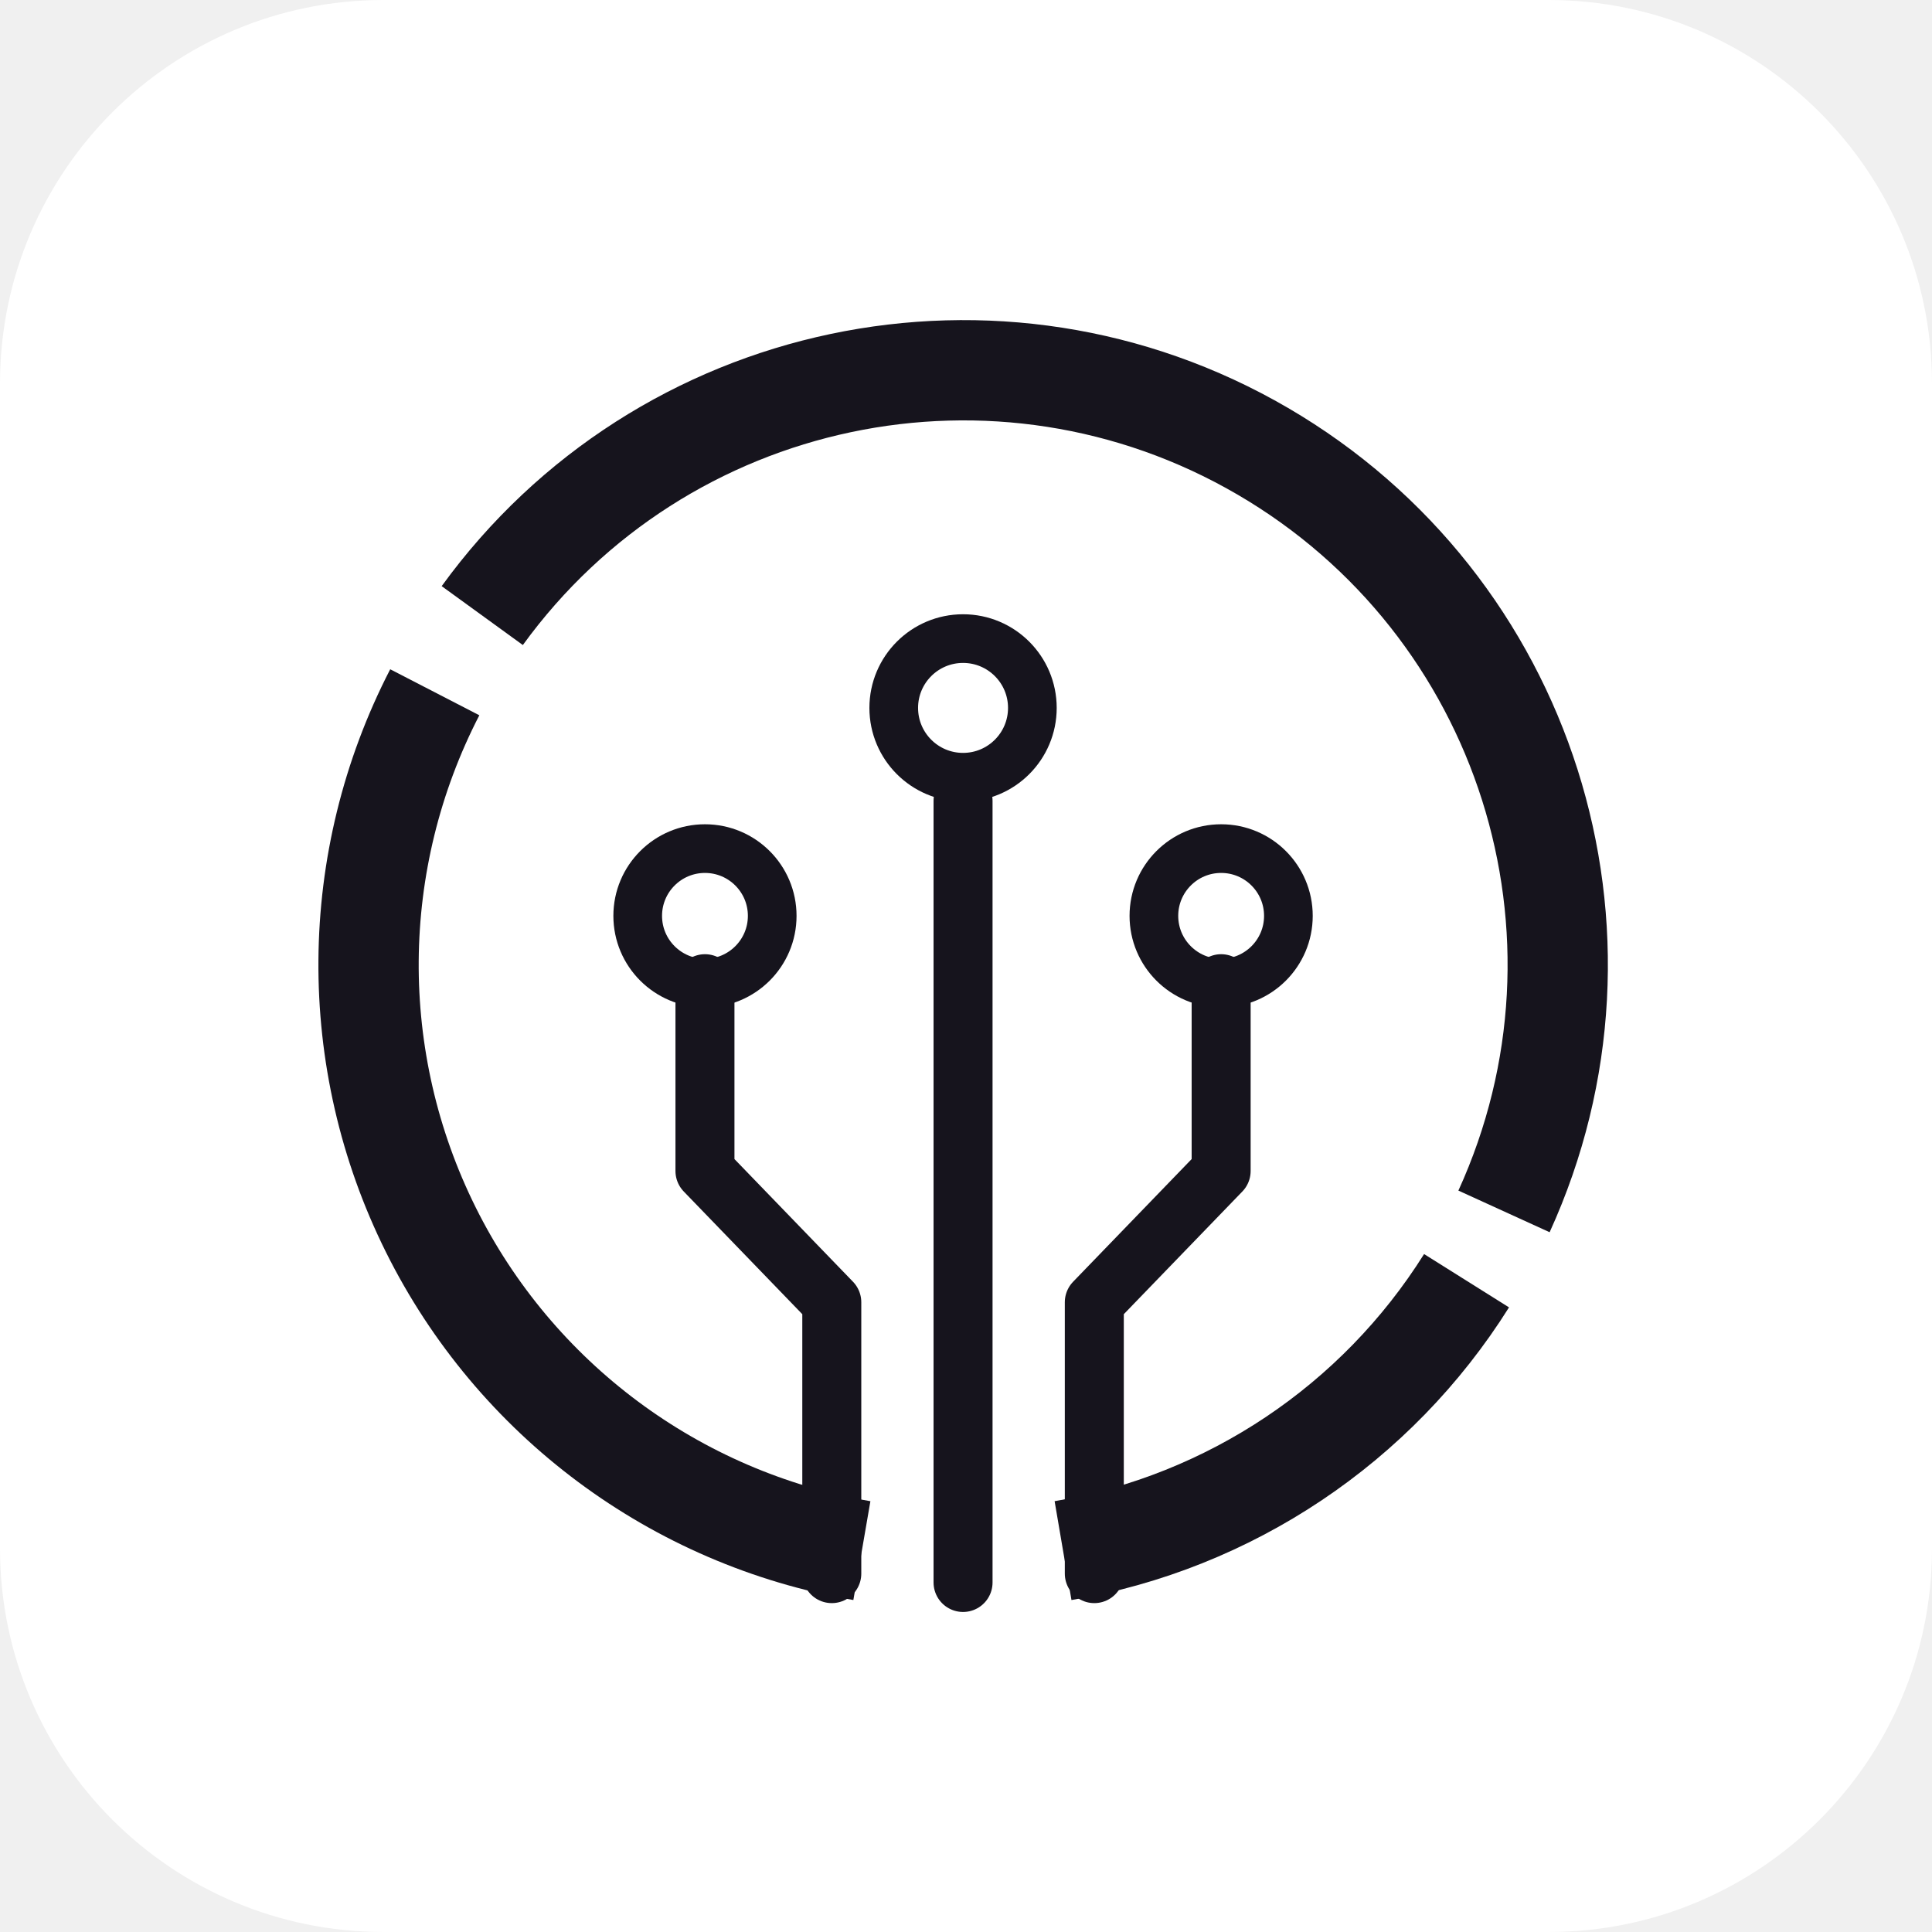
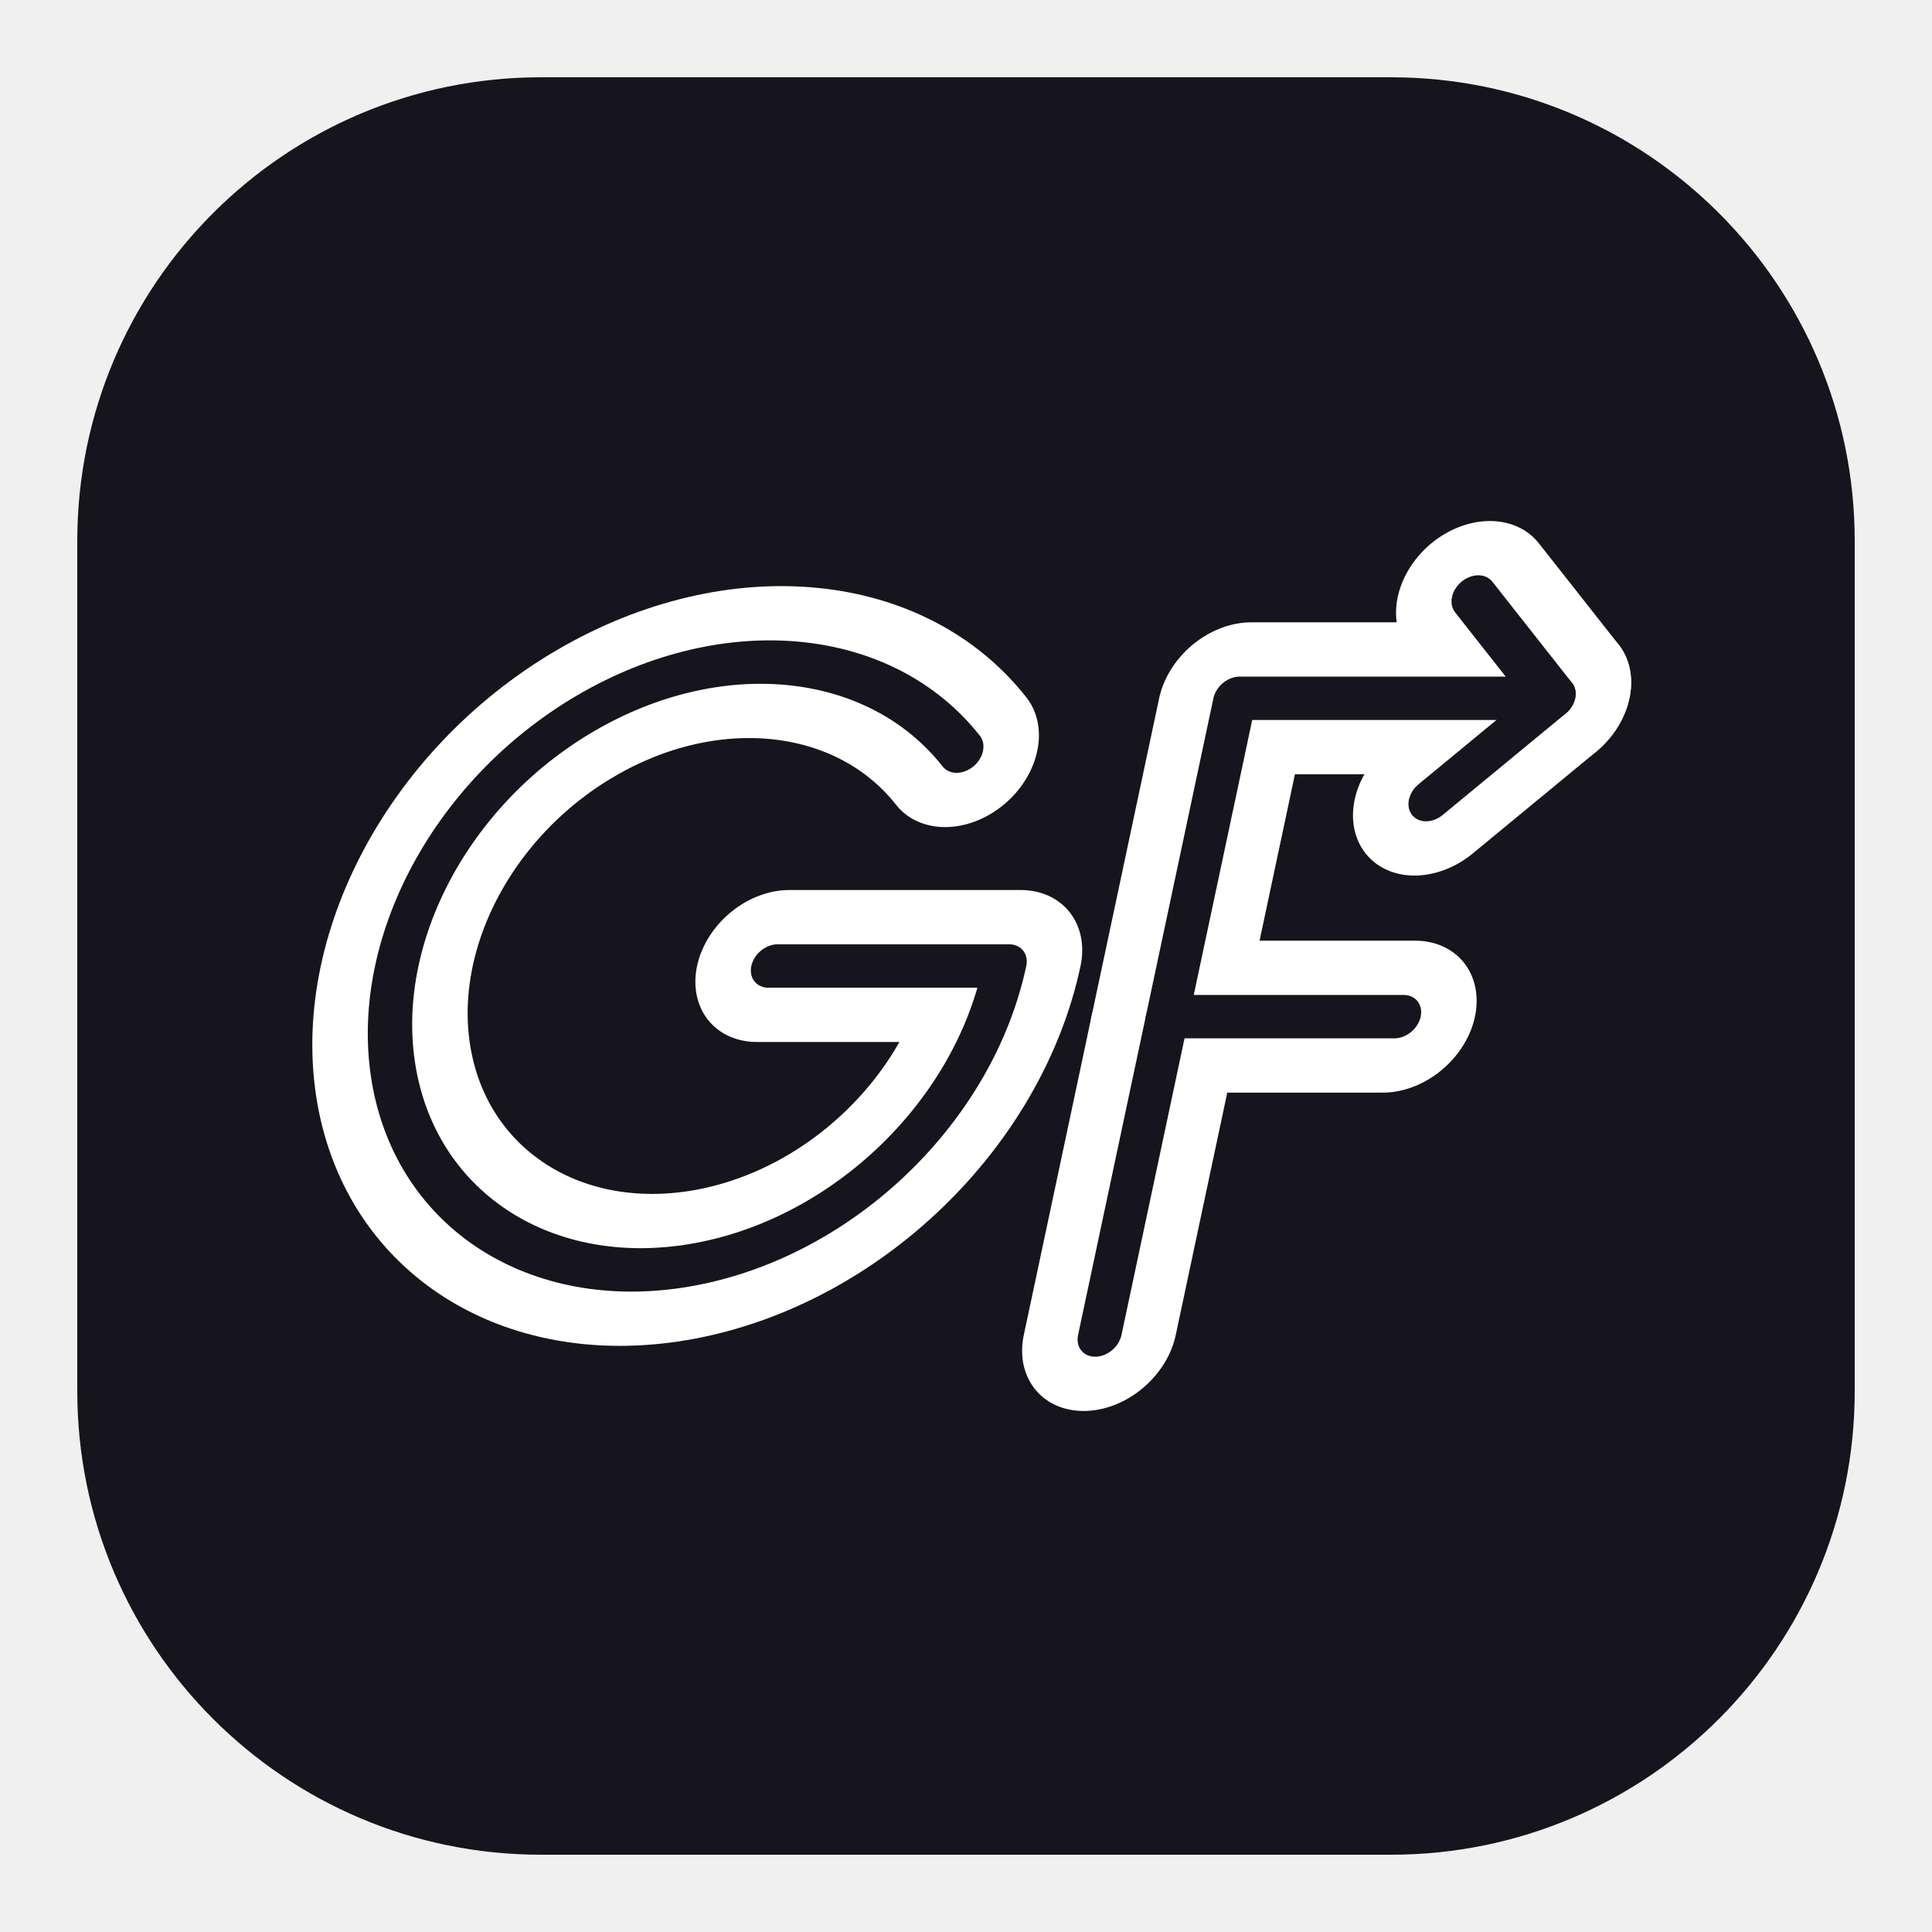
- <svg xmlns="http://www.w3.org/2000/svg" viewBox="-6 -6 524 524" role="img" aria-label="Go Farther">
-   <rect x="-6" y="-6" width="524" height="524" rx="104" fill="#ffffff" />
-   <g transform="translate(256,256) scale(.8) translate(-256,-256)" fill="none" stroke="#16141d">
-     <g stroke-width="34">
-       <path d="M425.7 362.7A201.5 201.5 0 0 1 288.9 454.2" />
-       <path d="M220.7 454.2A201.5 201.5 0 0 1 75.9 163.2" />
-       <path d="M92 137.2A201.5 201.5 0 0 1 438.4 339.2" />
+ <svg xmlns="http://www.w3.org/2000/svg" viewBox="0 0 100 100" role="img" aria-label="Go Farther">
+   <rect x="4" y="4" width="92" height="92" rx="24" fill="#16141d" />
+   <g transform="translate(49 50) skewX(-12) scale(.749) translate(-17 3.5)" fill="none" stroke-linecap="round" stroke-linejoin="round">
+     <g stroke="#ffffff" stroke-width="10.5">
+       <path d="M14.85 -18.35A21 21 0 1 0 21 -3.5H5" />
+       <path d="M33 22V-22H55" />
+       <path d="M33 0H49" />
+       <path d="M48 -29L55 -22L48 -15" />
    </g>
-     <g stroke-width="16.5">
-       <circle cx="167.5" cy="239" r="22.8" />
-       <circle cx="255" cy="168.5" r="23.5" />
-       <circle cx="342.5" cy="239" r="22.8" />
-     </g>
-     <g stroke-width="20" stroke-linecap="round" stroke-linejoin="round">
-       <path d="M255 200V465" />
-       <path d="M167.5 262v63.5L210.5 370v92" />
-       <path d="M342.5 262v63.5L299.5 370v92" />
+     <g stroke="#16141d" stroke-width="3">
+       <path d="M14.85 -18.35A21 21 0 1 0 21 -3.5H5" />
+       <path d="M33 22V-22H55" />
+       <path d="M33 0H49" />
+       <path d="M48 -29L55 -22L48 -15" />
    </g>
  </g>
</svg>
